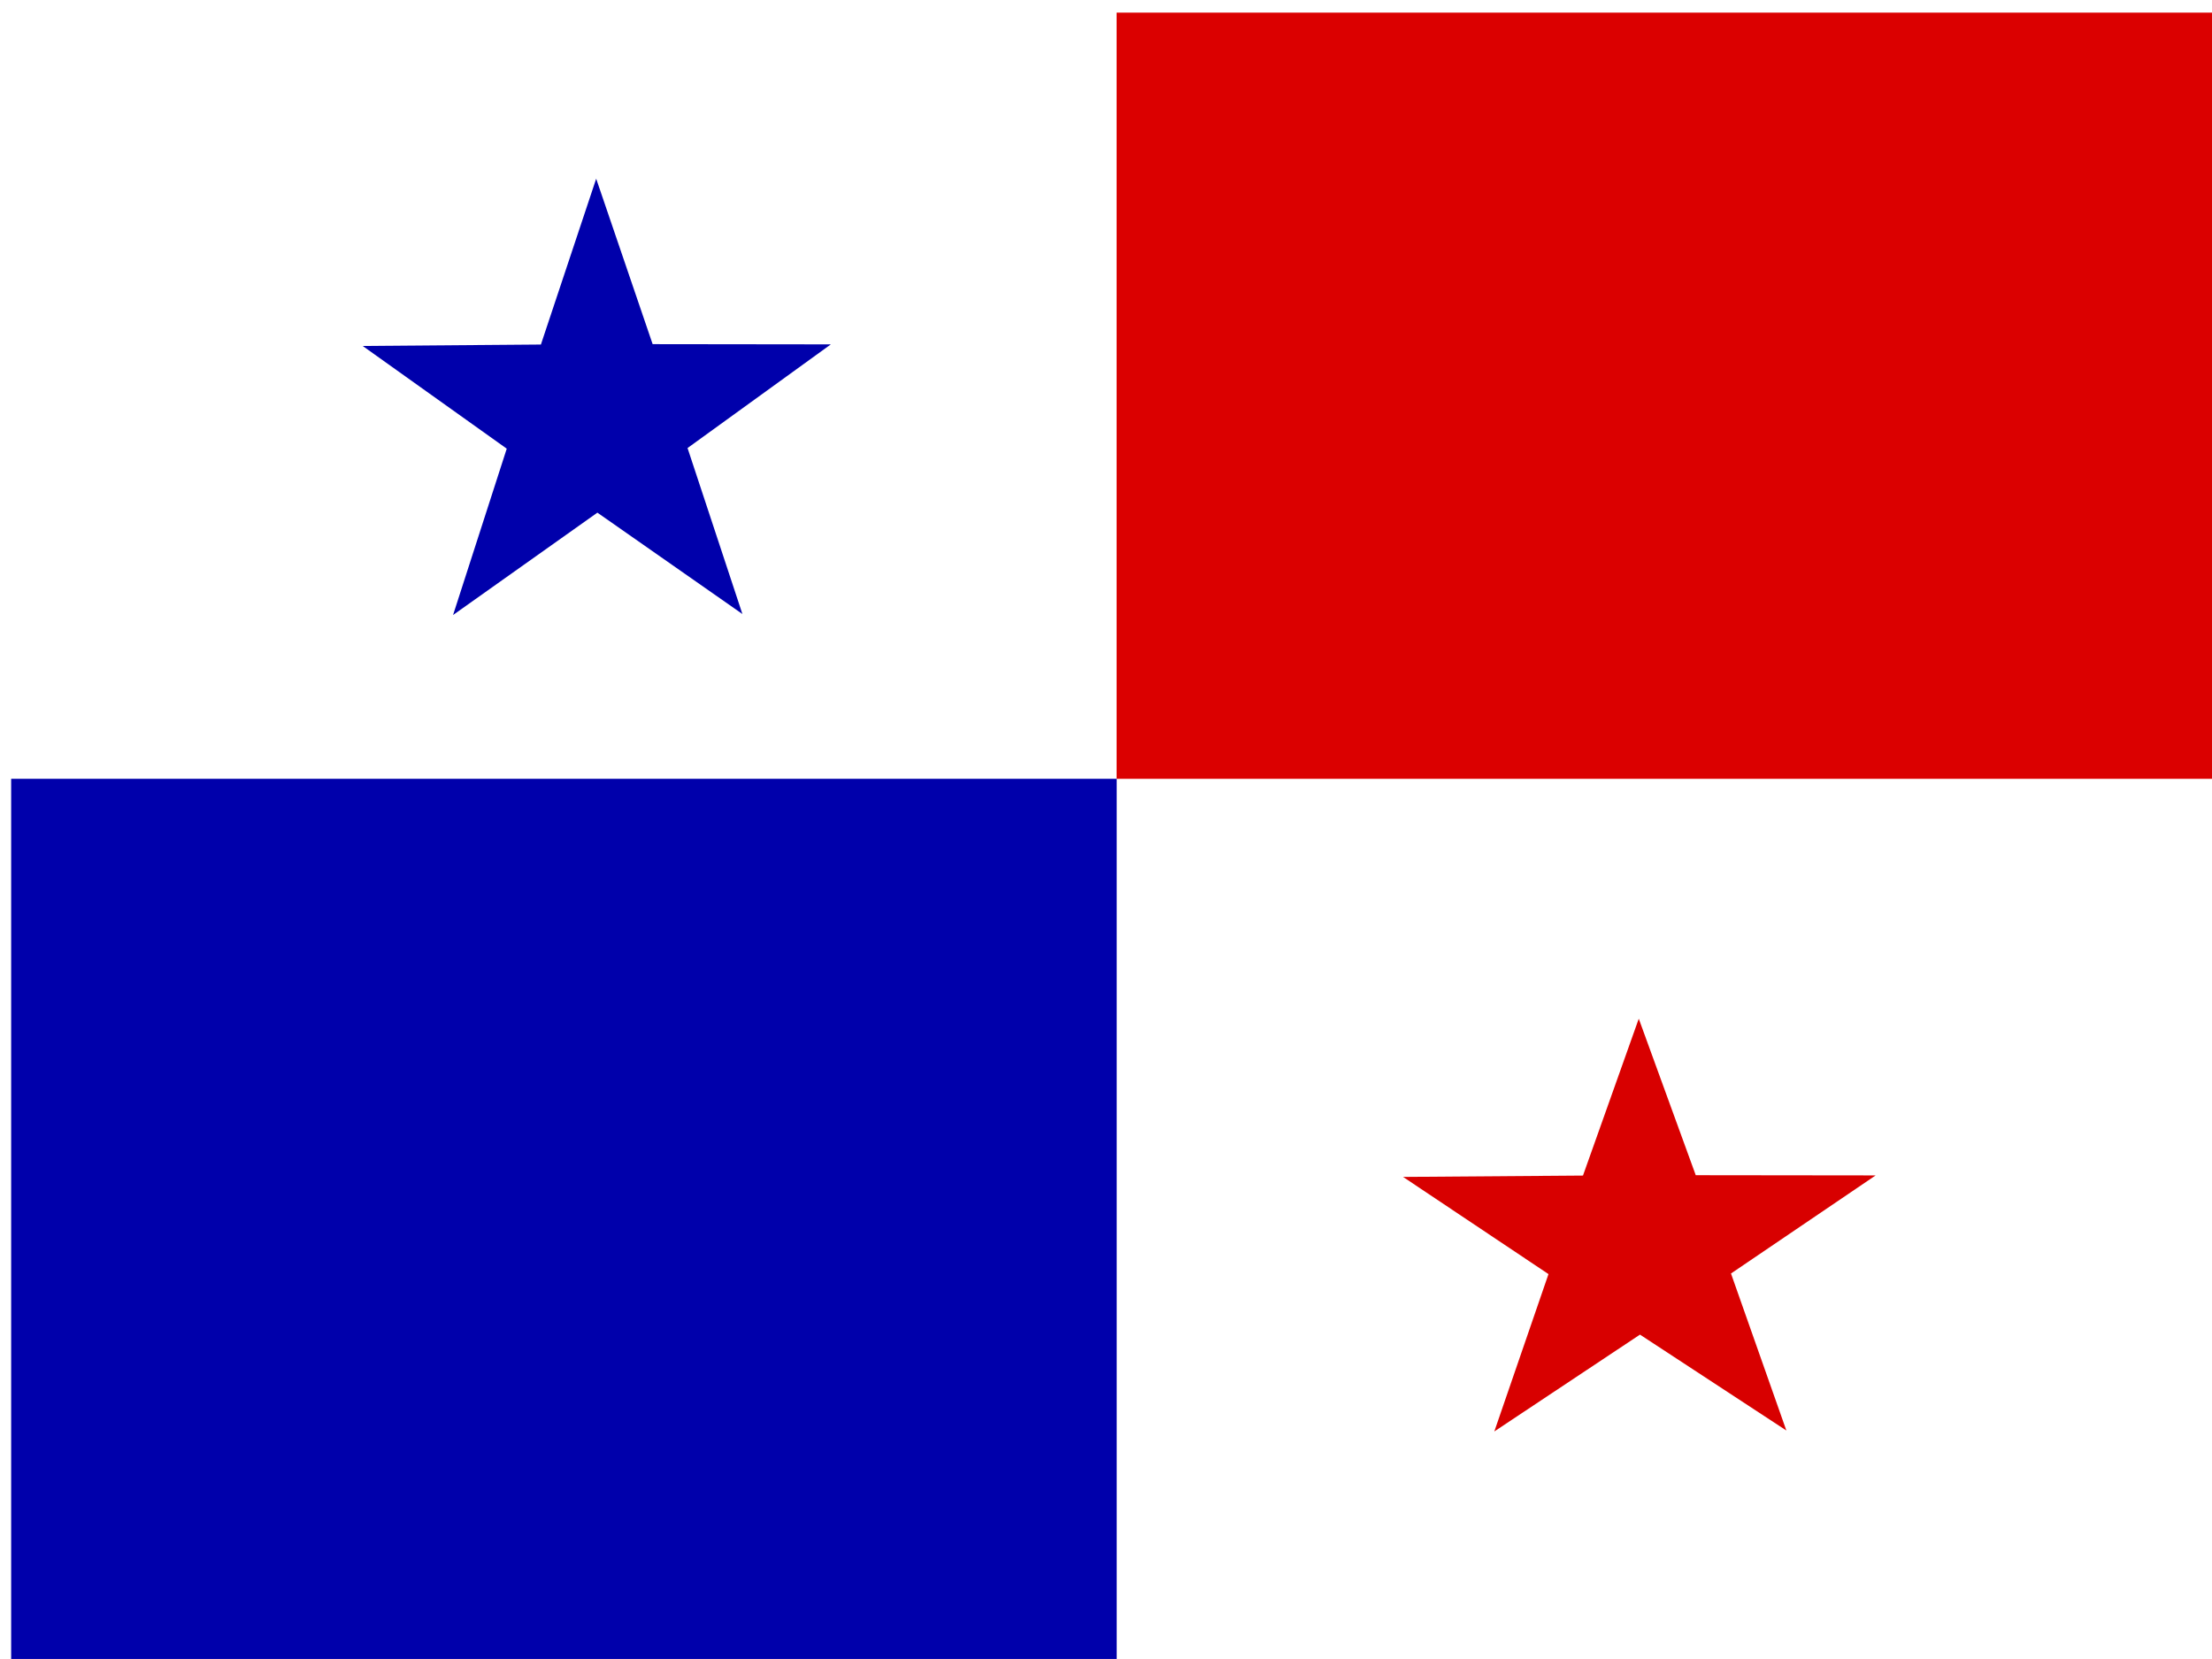
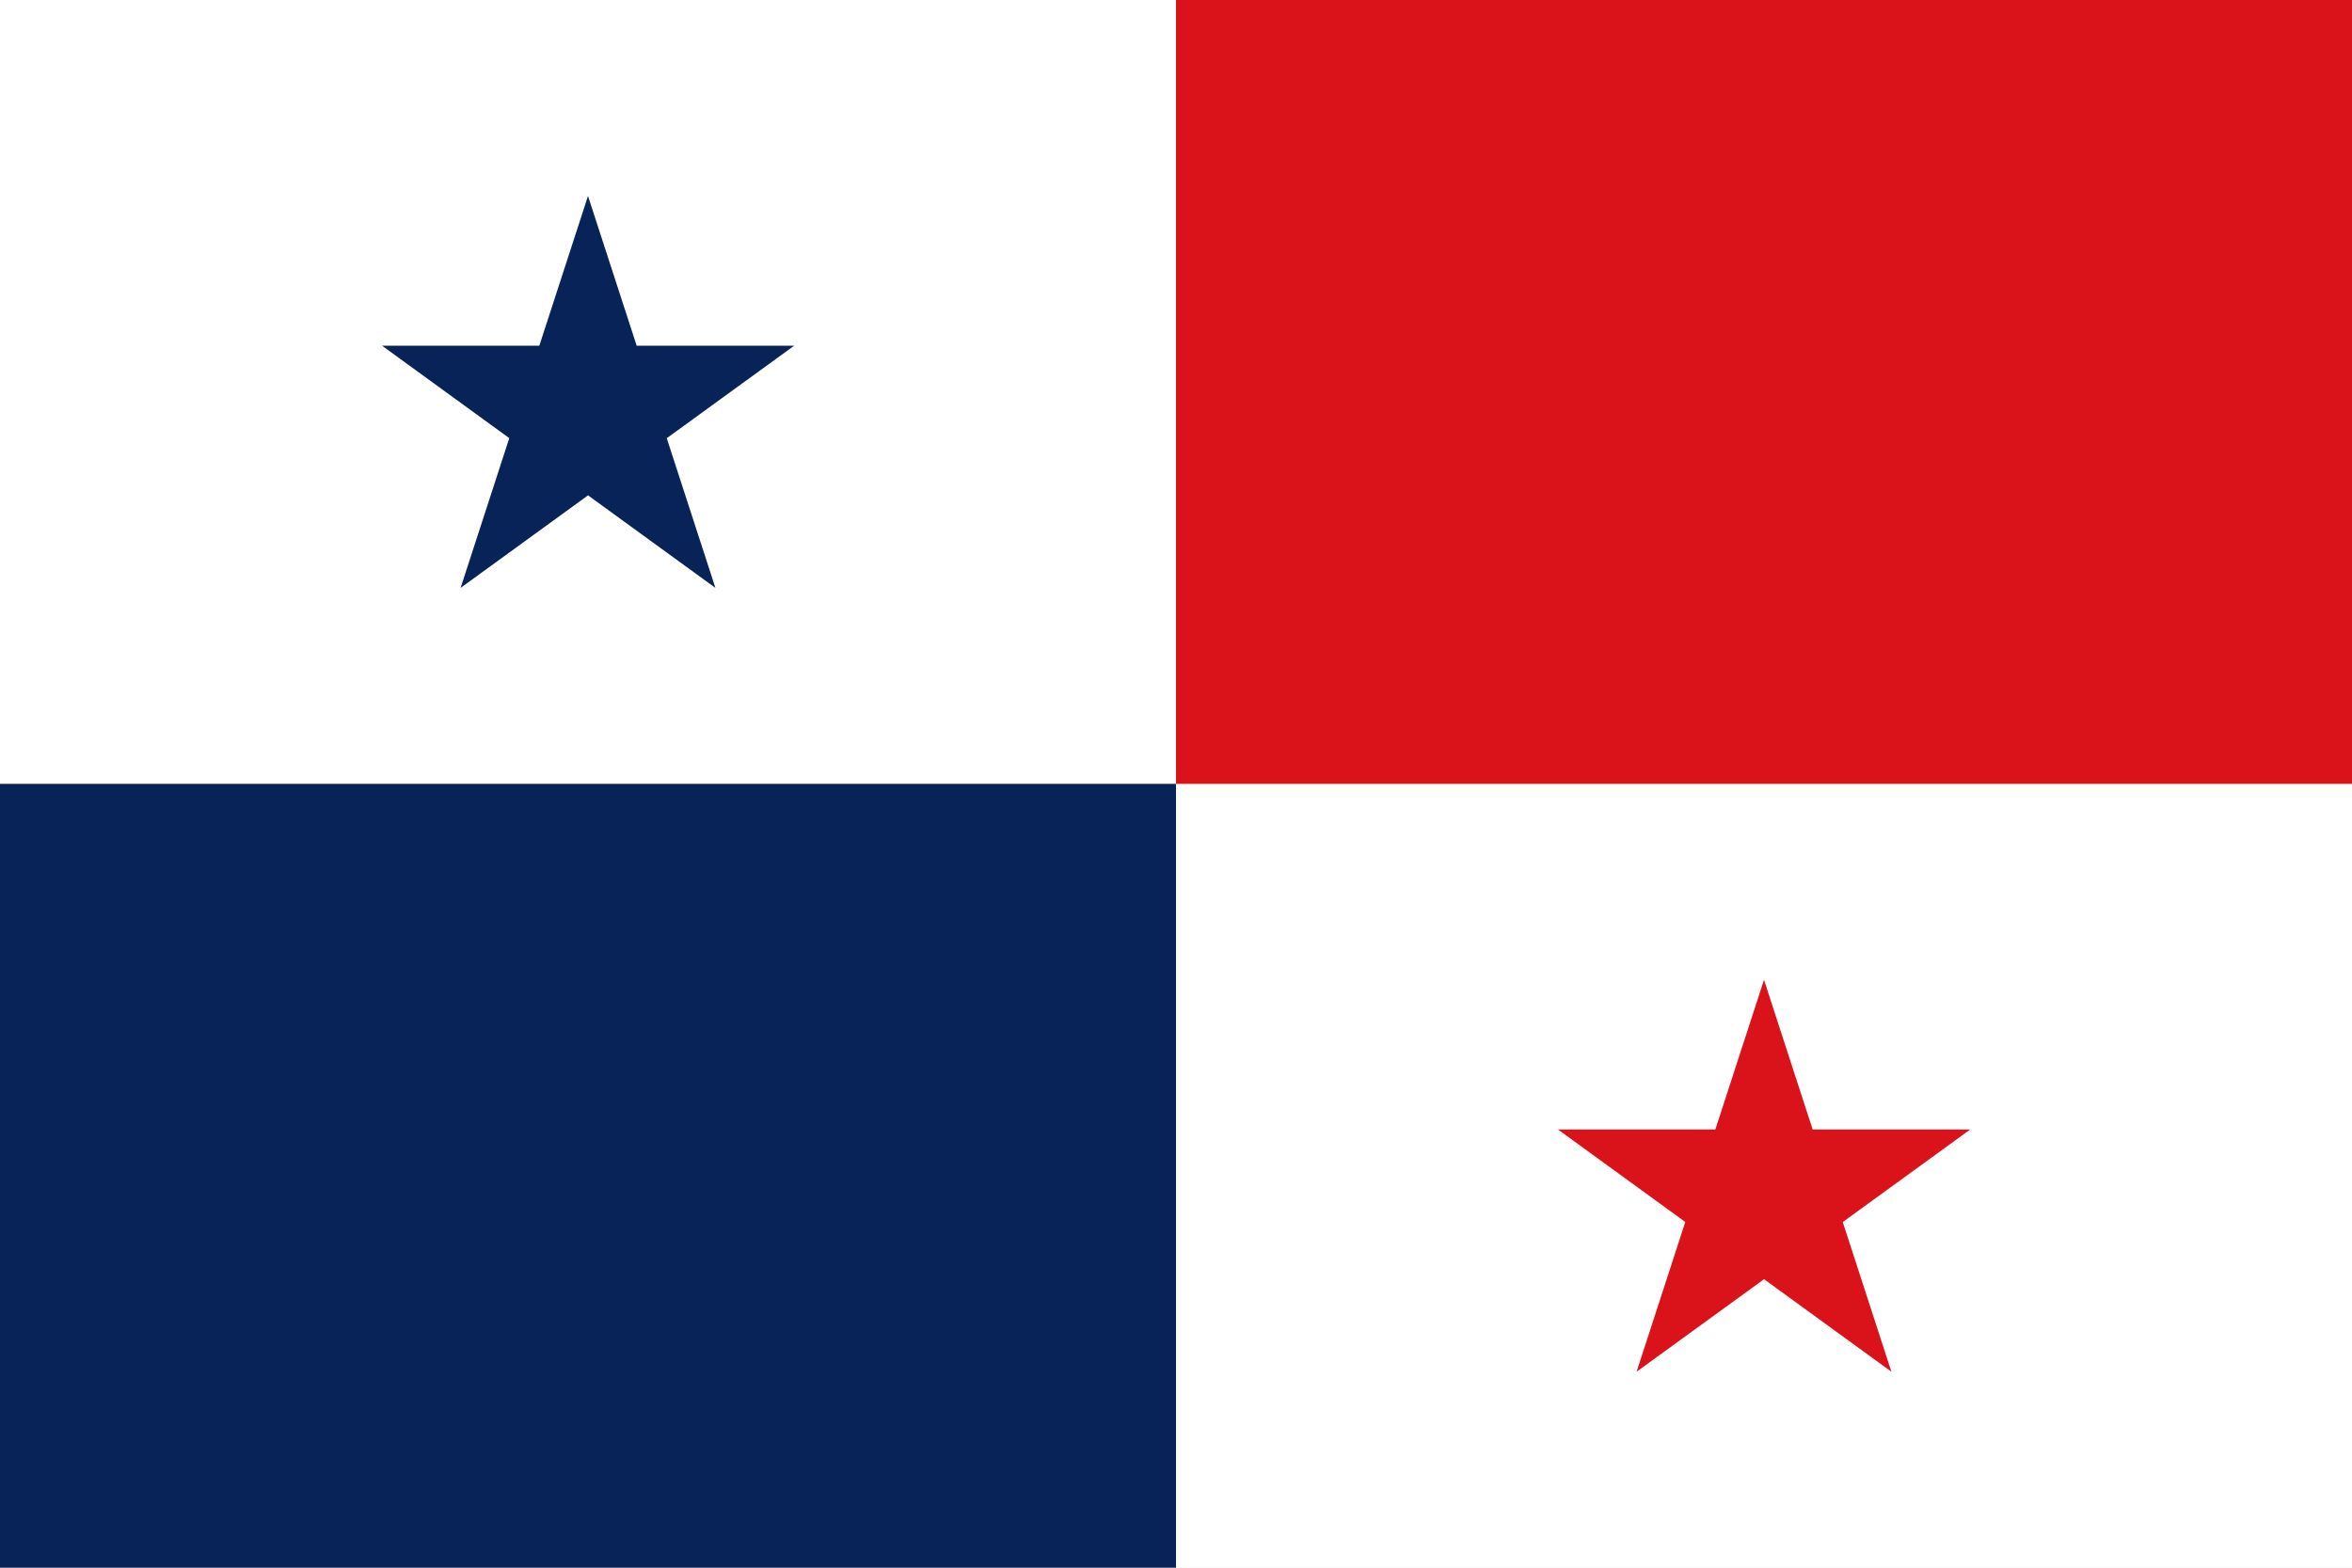
- <svg xmlns="http://www.w3.org/2000/svg" id="svg1646" height="480" width="640" version="1.1">
-   <defs id="defs1648">
-     <clipPath id="clipPath3037" clipPathUnits="userSpaceOnUse">
-       <rect id="rect3039" fill-opacity="0.67" height="480" width="640" y="0" x="0" />
-     </clipPath>
-   </defs>
-   <g id="flag" clip-path="url(#clipPath3037)">
-     <rect id="rect2996" height="480" width="640" y="0" x="0" fill="#fff" />
-     <rect id="rect555" fill-rule="evenodd" height="480" width="477.19" y="1.5939e-7" x="92.462" stroke-width="1pt" fill="#fff" />
-     <rect id="rect1649" fill-rule="evenodd" height="221.68" width="358" y="3.655" x="323.07" stroke-width="1pt" fill="#db0000" />
-     <rect id="rect1650" fill-rule="evenodd" height="254.66" width="319.87" y="225.33" x="3.227" stroke-width="1pt" fill="#0000ab" />
-     <path id="path205" d="m214.8 177.65-41.959-29.326-41.754 29.614 15.529-48.124-41.677-29.716 51.562-0.414 15.993-47.978 16.335 47.867 51.562 0.063-41.463 29.996 15.872 48.017z" fill-rule="evenodd" stroke-width=".113" fill="#0000ab" />
-     <path id="path1660" d="m516.85 413.89-42.354-27.744-42.146 28.017 15.675-45.529-42.069-28.114 52.047-0.392 16.143-45.391 16.489 45.286 52.047 0.06-41.853 28.379 16.021 45.428z" fill-rule="evenodd" stroke-width=".113" fill="#d80000" />
-   </g>
+ <svg xmlns="http://www.w3.org/2000/svg" width="900" height="600" viewBox="0 0 12 8">
+   <path fill="#fff" d="m0 4V0h6l6 4v4H6z" />
+   <path fill="#da121a" d="m6 0h6v4H6zm3 5L9.65 7 7.949 5.764h2.103L8.35 7z" />
+   <path fill="#072357" d="m0 4h6v4H0zm3-3 .65 2-1.701-1.236h2.103L2.35 3z" />
</svg>
